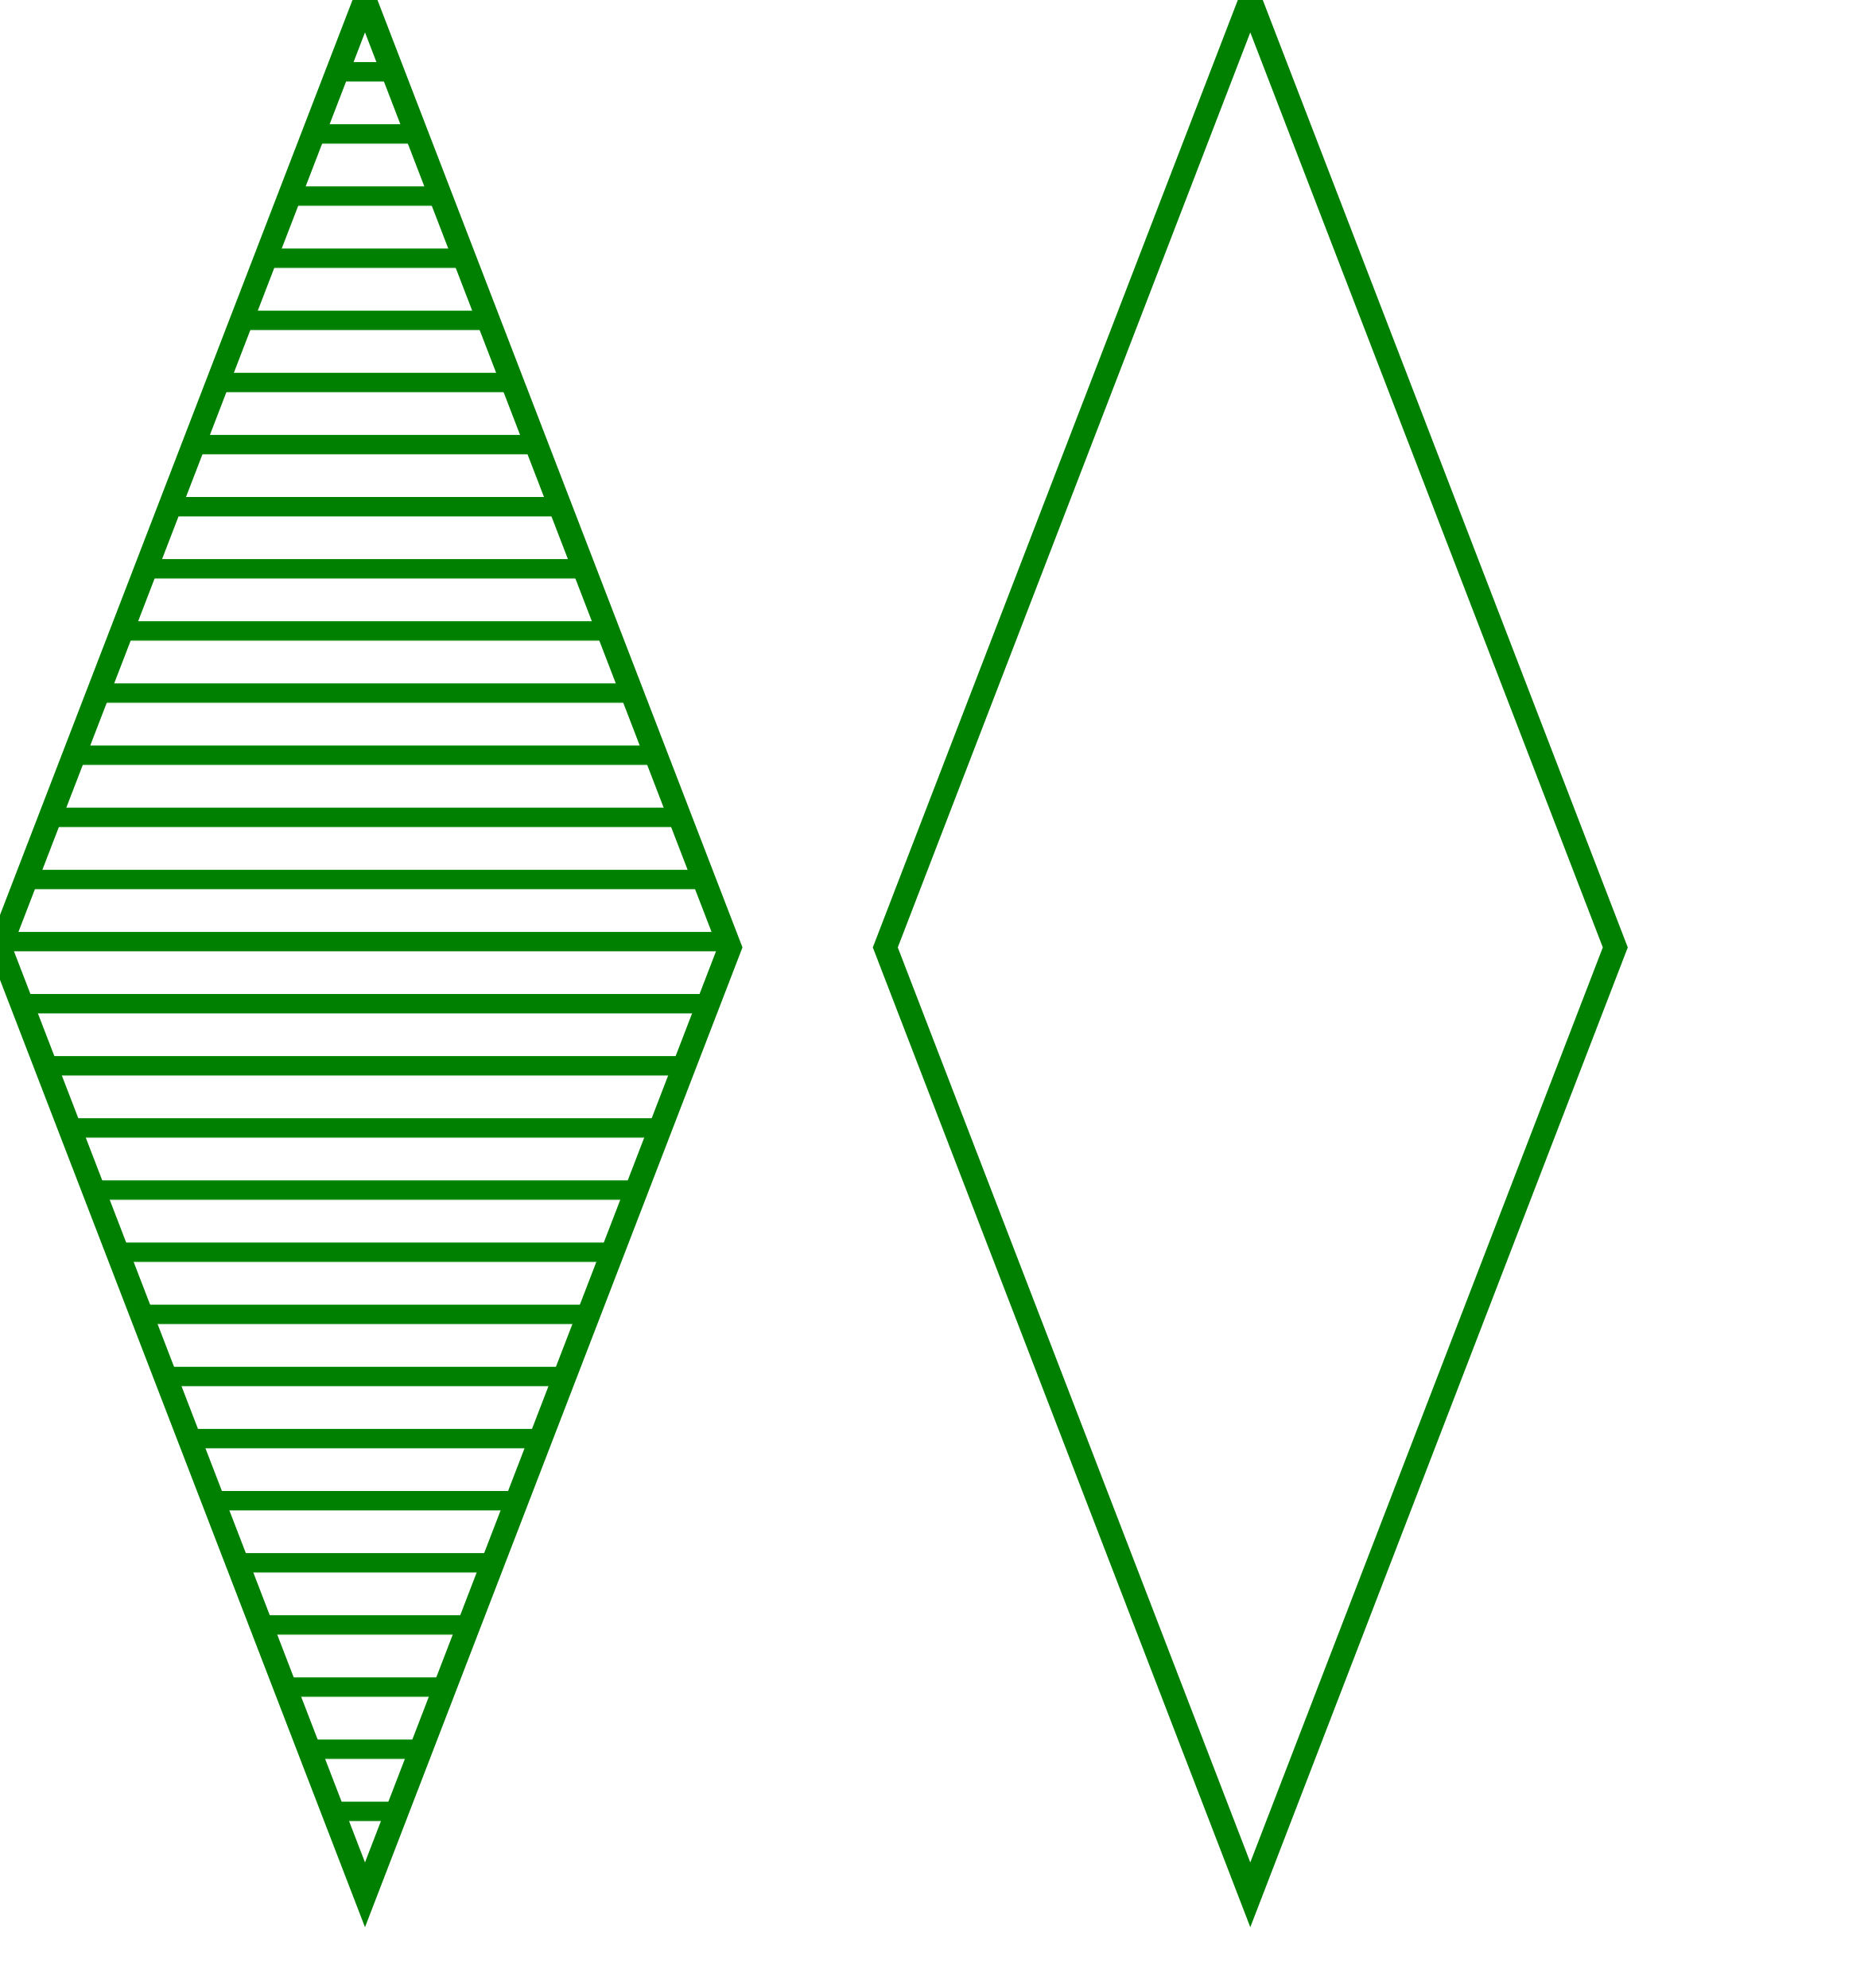
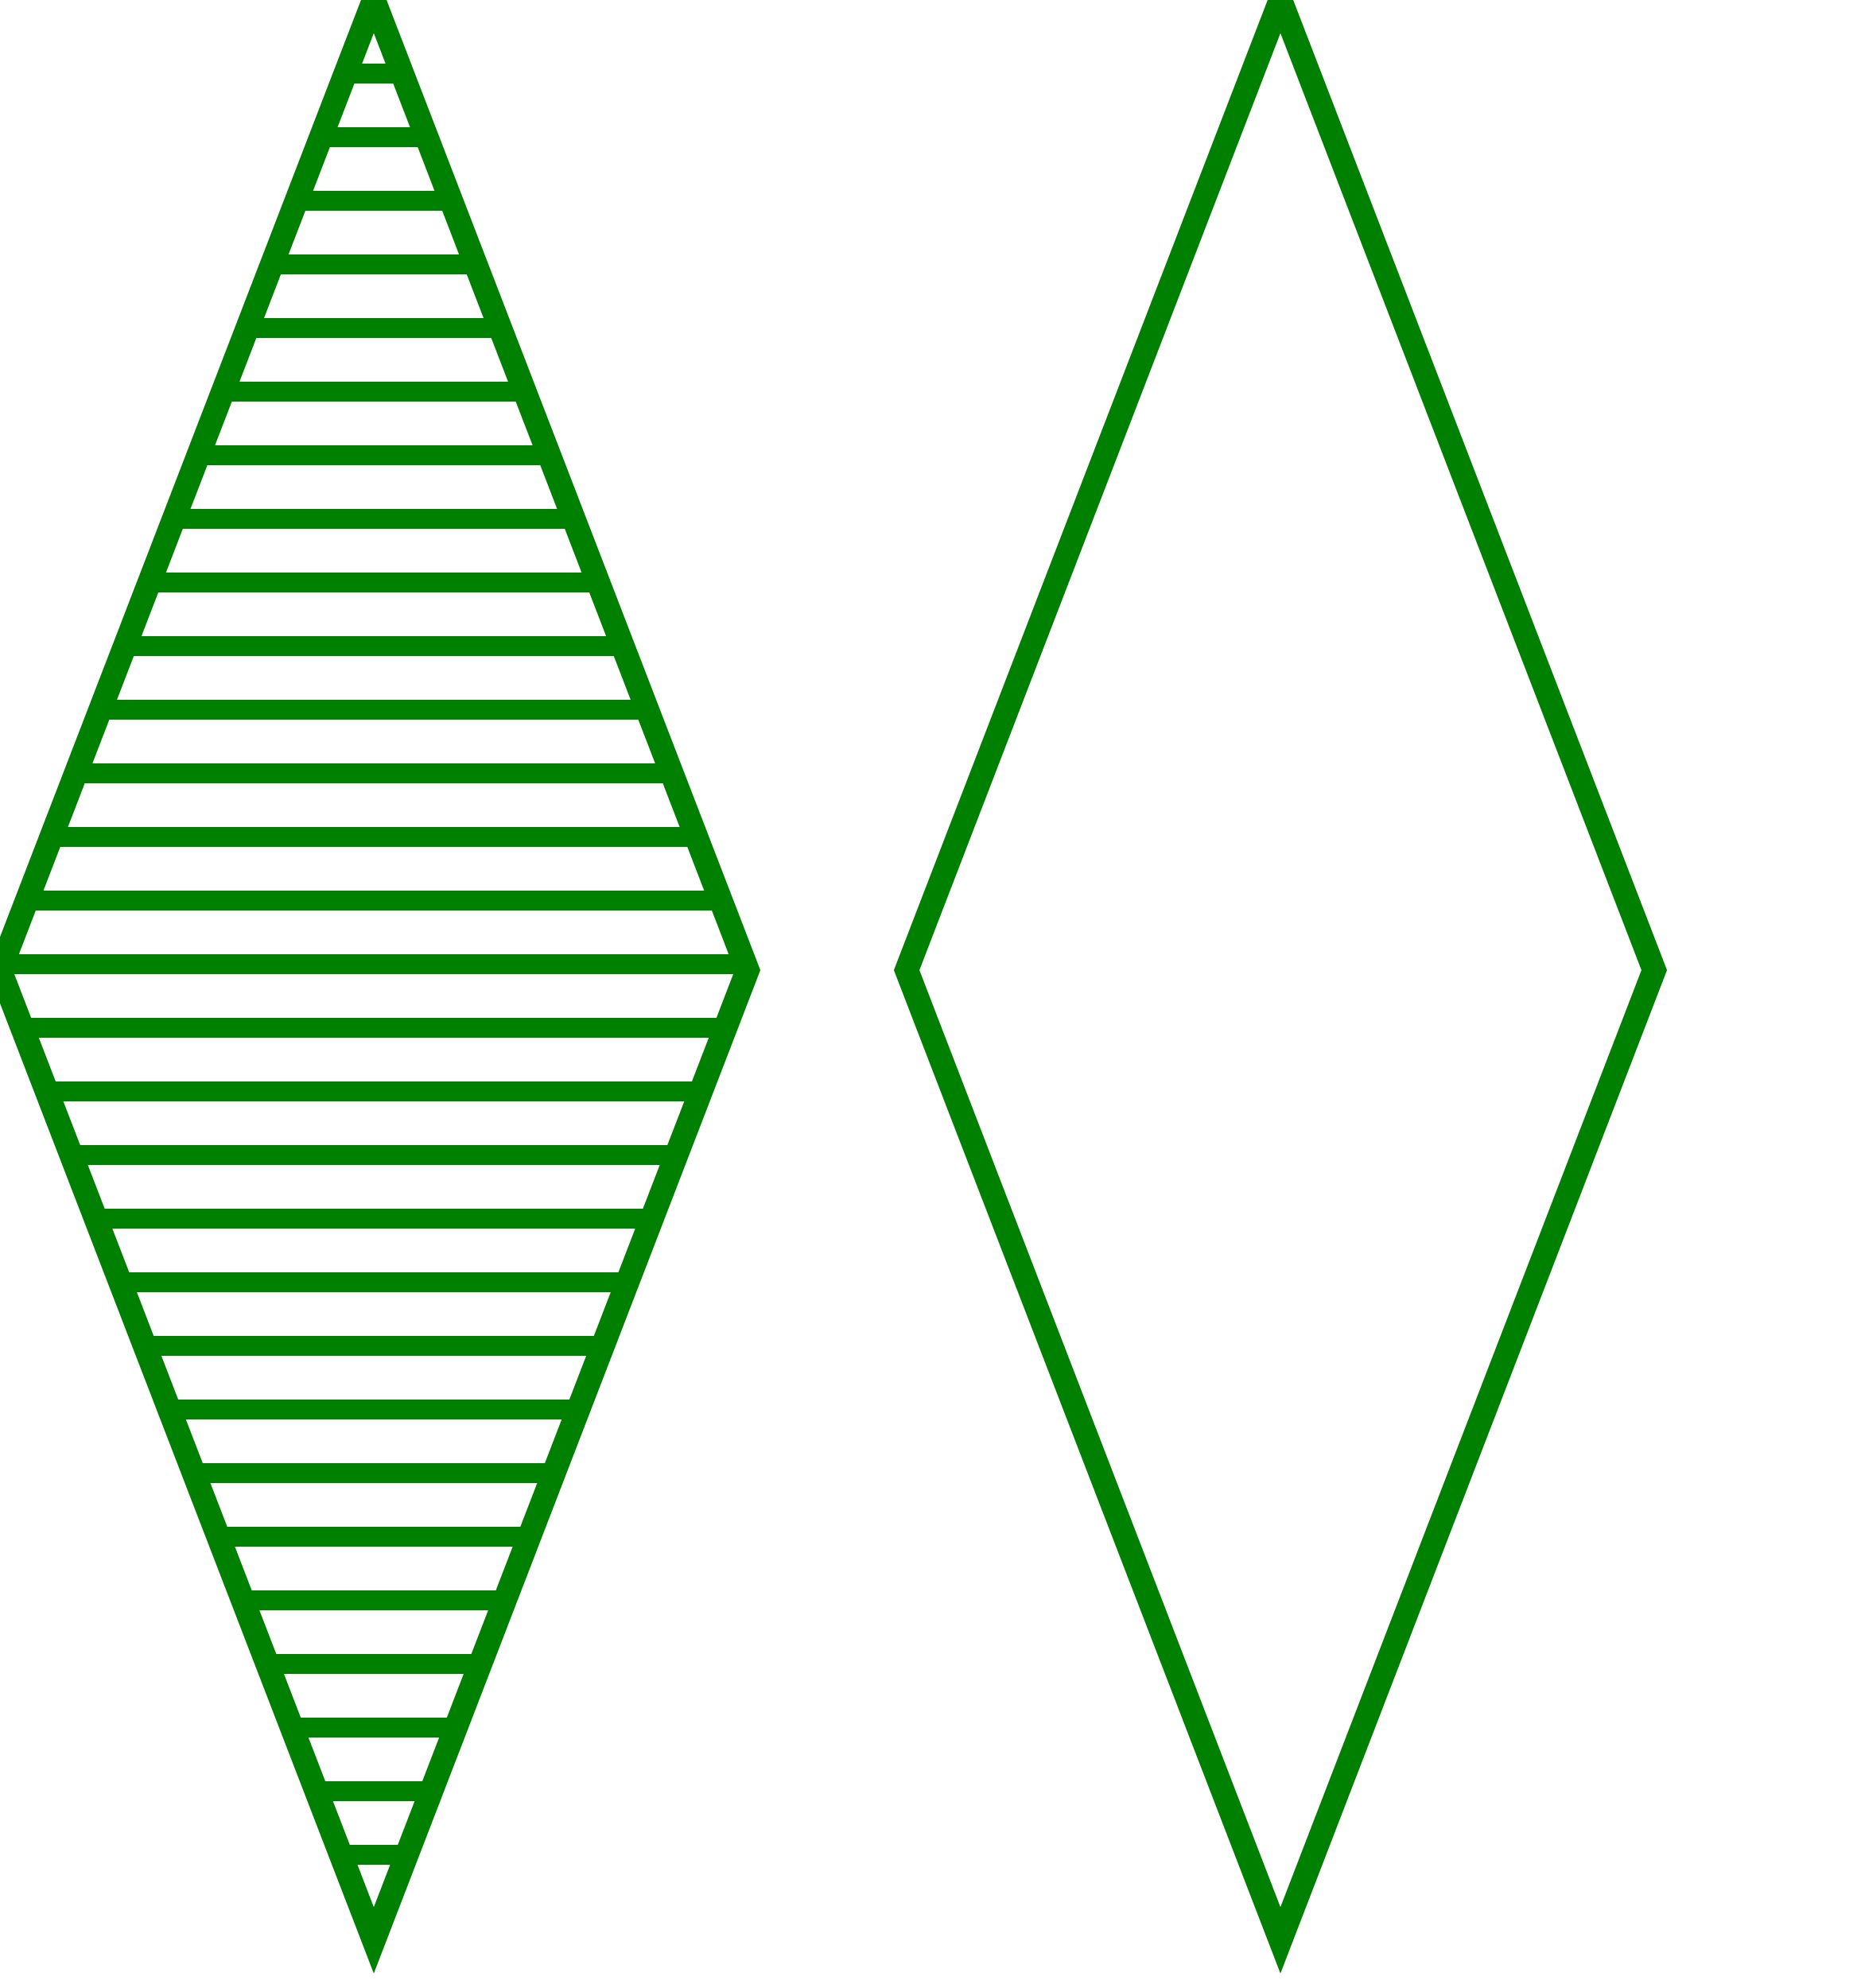
- <svg xmlns="http://www.w3.org/2000/svg" width="240" height="256">
+ <svg xmlns="http://www.w3.org/2000/svg" width="234" height="250">
  <g transform="translate(0)">
    <g style="stroke:green;stroke-width:3;">
      <g style="fill:url(#pattern10);">
        <pattern id="pattern10" width="8" height="10" patternUnits="userSpaceOnUse" patternTransform="rotate(90) ">
          <line stroke="green" stroke-width="5px" y2="15" />
        </pattern>
        <polygon points="             0,122             47,0             94,122             47,244           " />
      </g>
    </g>
  </g>
  <g transform="translate(114)">
    <g style="stroke:green;stroke-width:3;">
      <g style="fill:url(#pattern10);">
        <pattern id="pattern10" width="8" height="10" patternUnits="userSpaceOnUse" patternTransform="rotate(90) ">
          <line stroke="green" stroke-width="5px" y2="15" />
        </pattern>
        <polygon points="             0,122             47,0             94,122             47,244           " />
      </g>
    </g>
  </g>
</svg>
